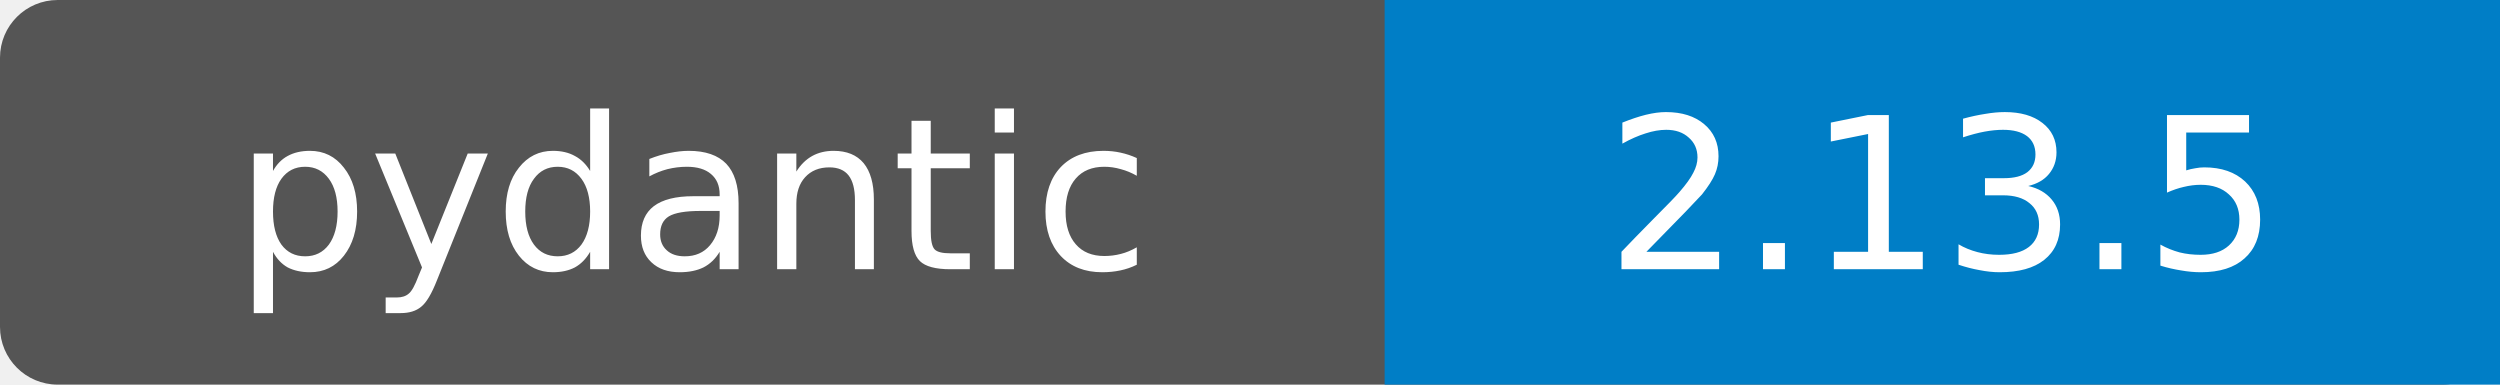
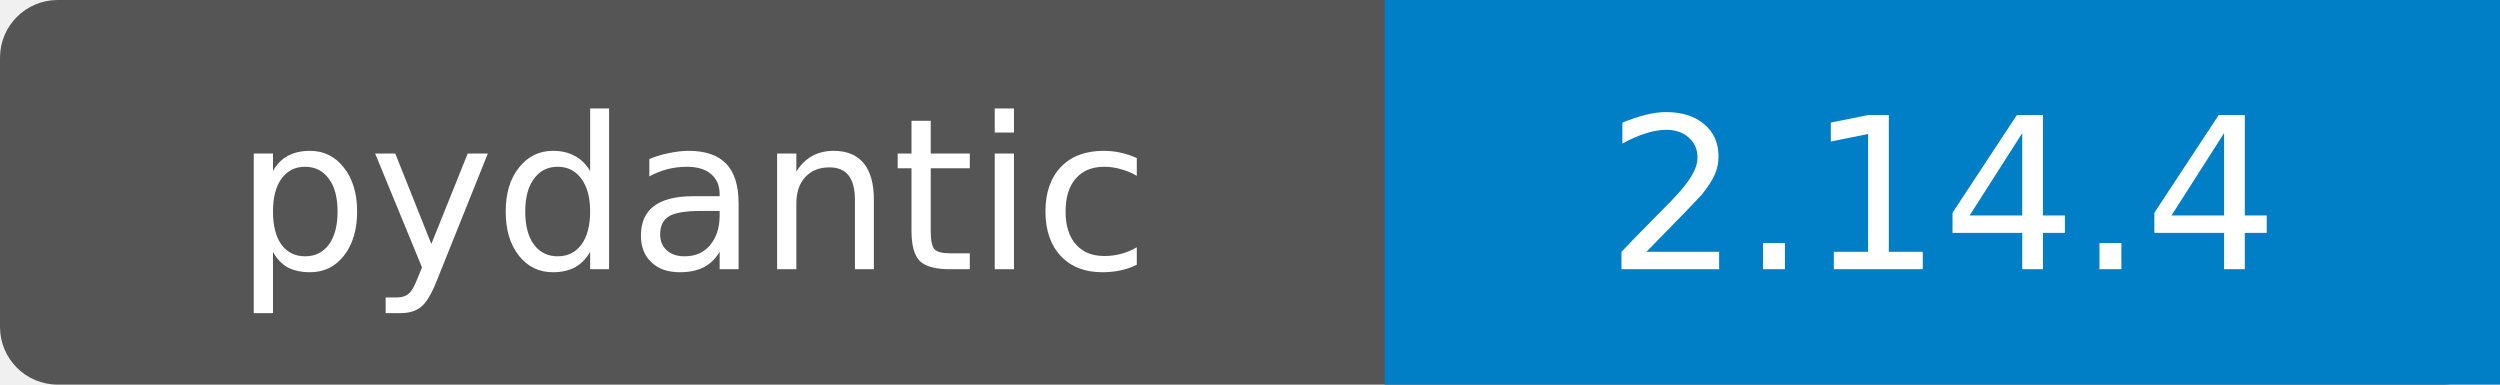
- <svg xmlns="http://www.w3.org/2000/svg" width="130" height="20" role="img" aria-label="pydantic: 2.13.5">
+ <svg xmlns="http://www.w3.org/2000/svg" width="130" height="20" role="img" aria-label="pydantic: 2.14.4">
  <rect width="130" height="20" rx="3" fill="#555" />
  <path fill="#007ec6" d="M72 0h58v20H72z" />
  <g fill="#fff" text-anchor="middle" font-family="DejaVu Sans,Verdana,sans-serif" font-size="11">
    <text x="36" y="14">pydantic</text>
-     <text x="101" y="14">2.13.5</text>
+     <text x="101" y="14">2.14.4</text>
  </g>
</svg>
